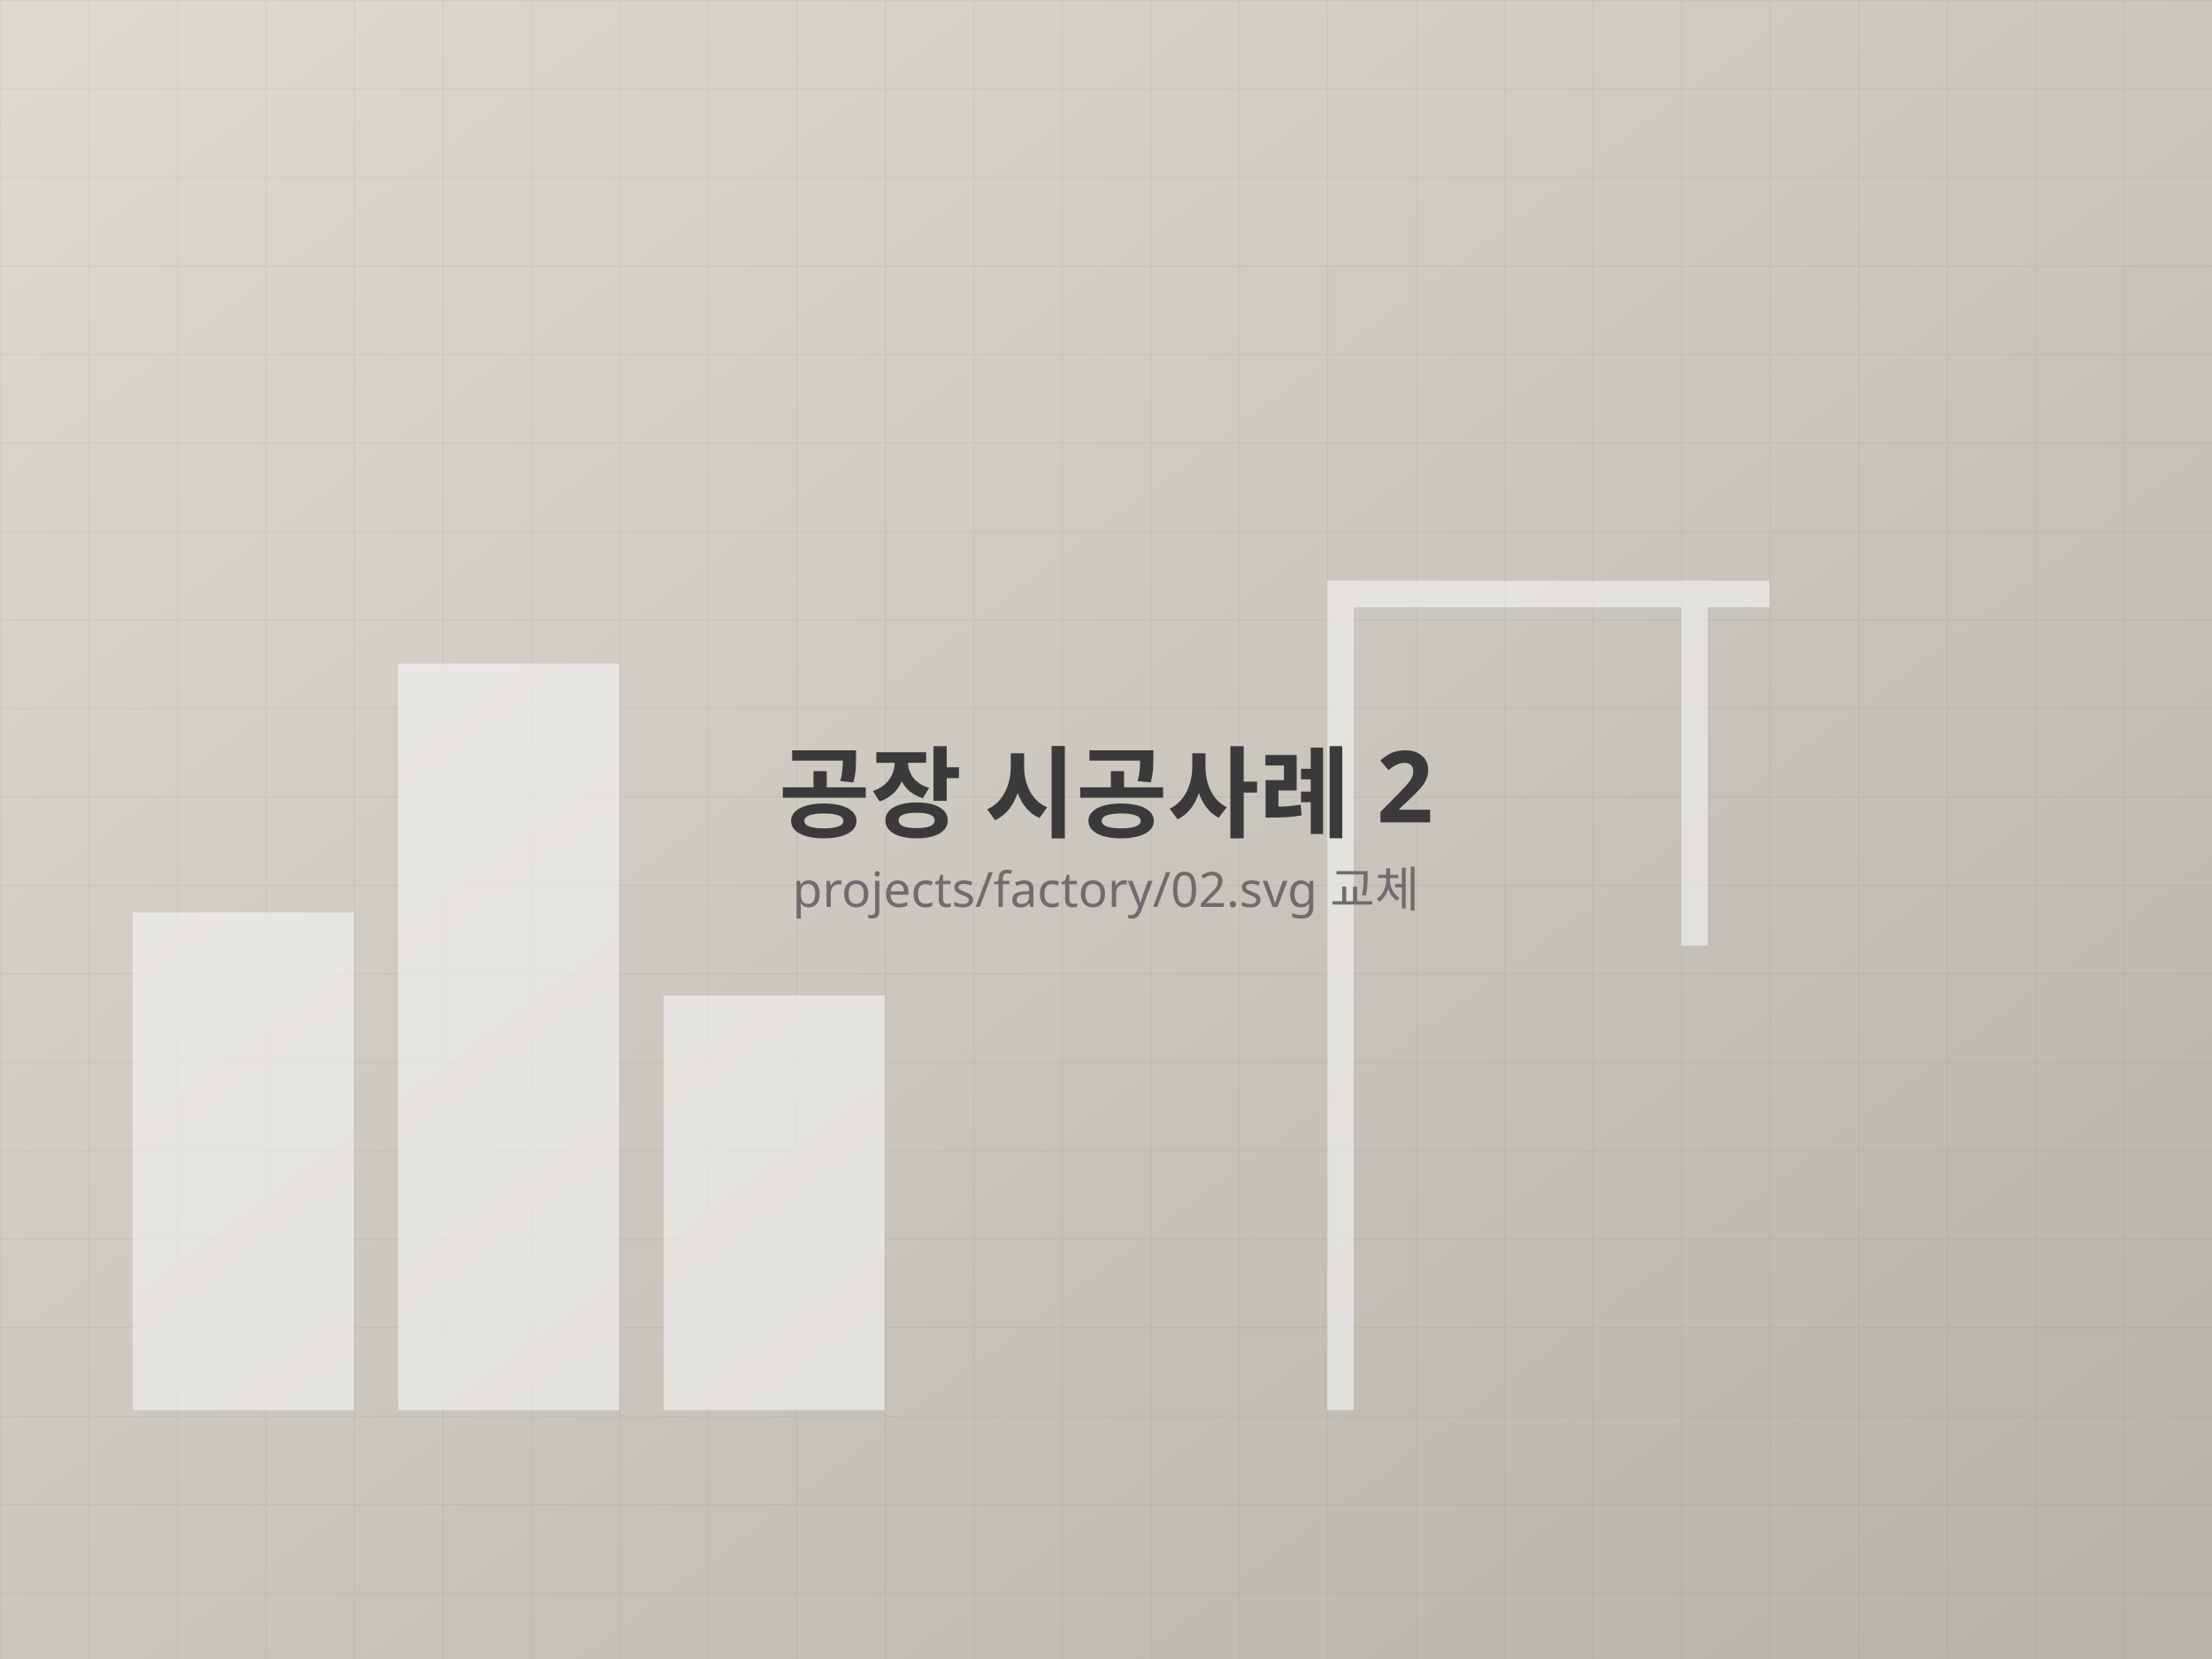
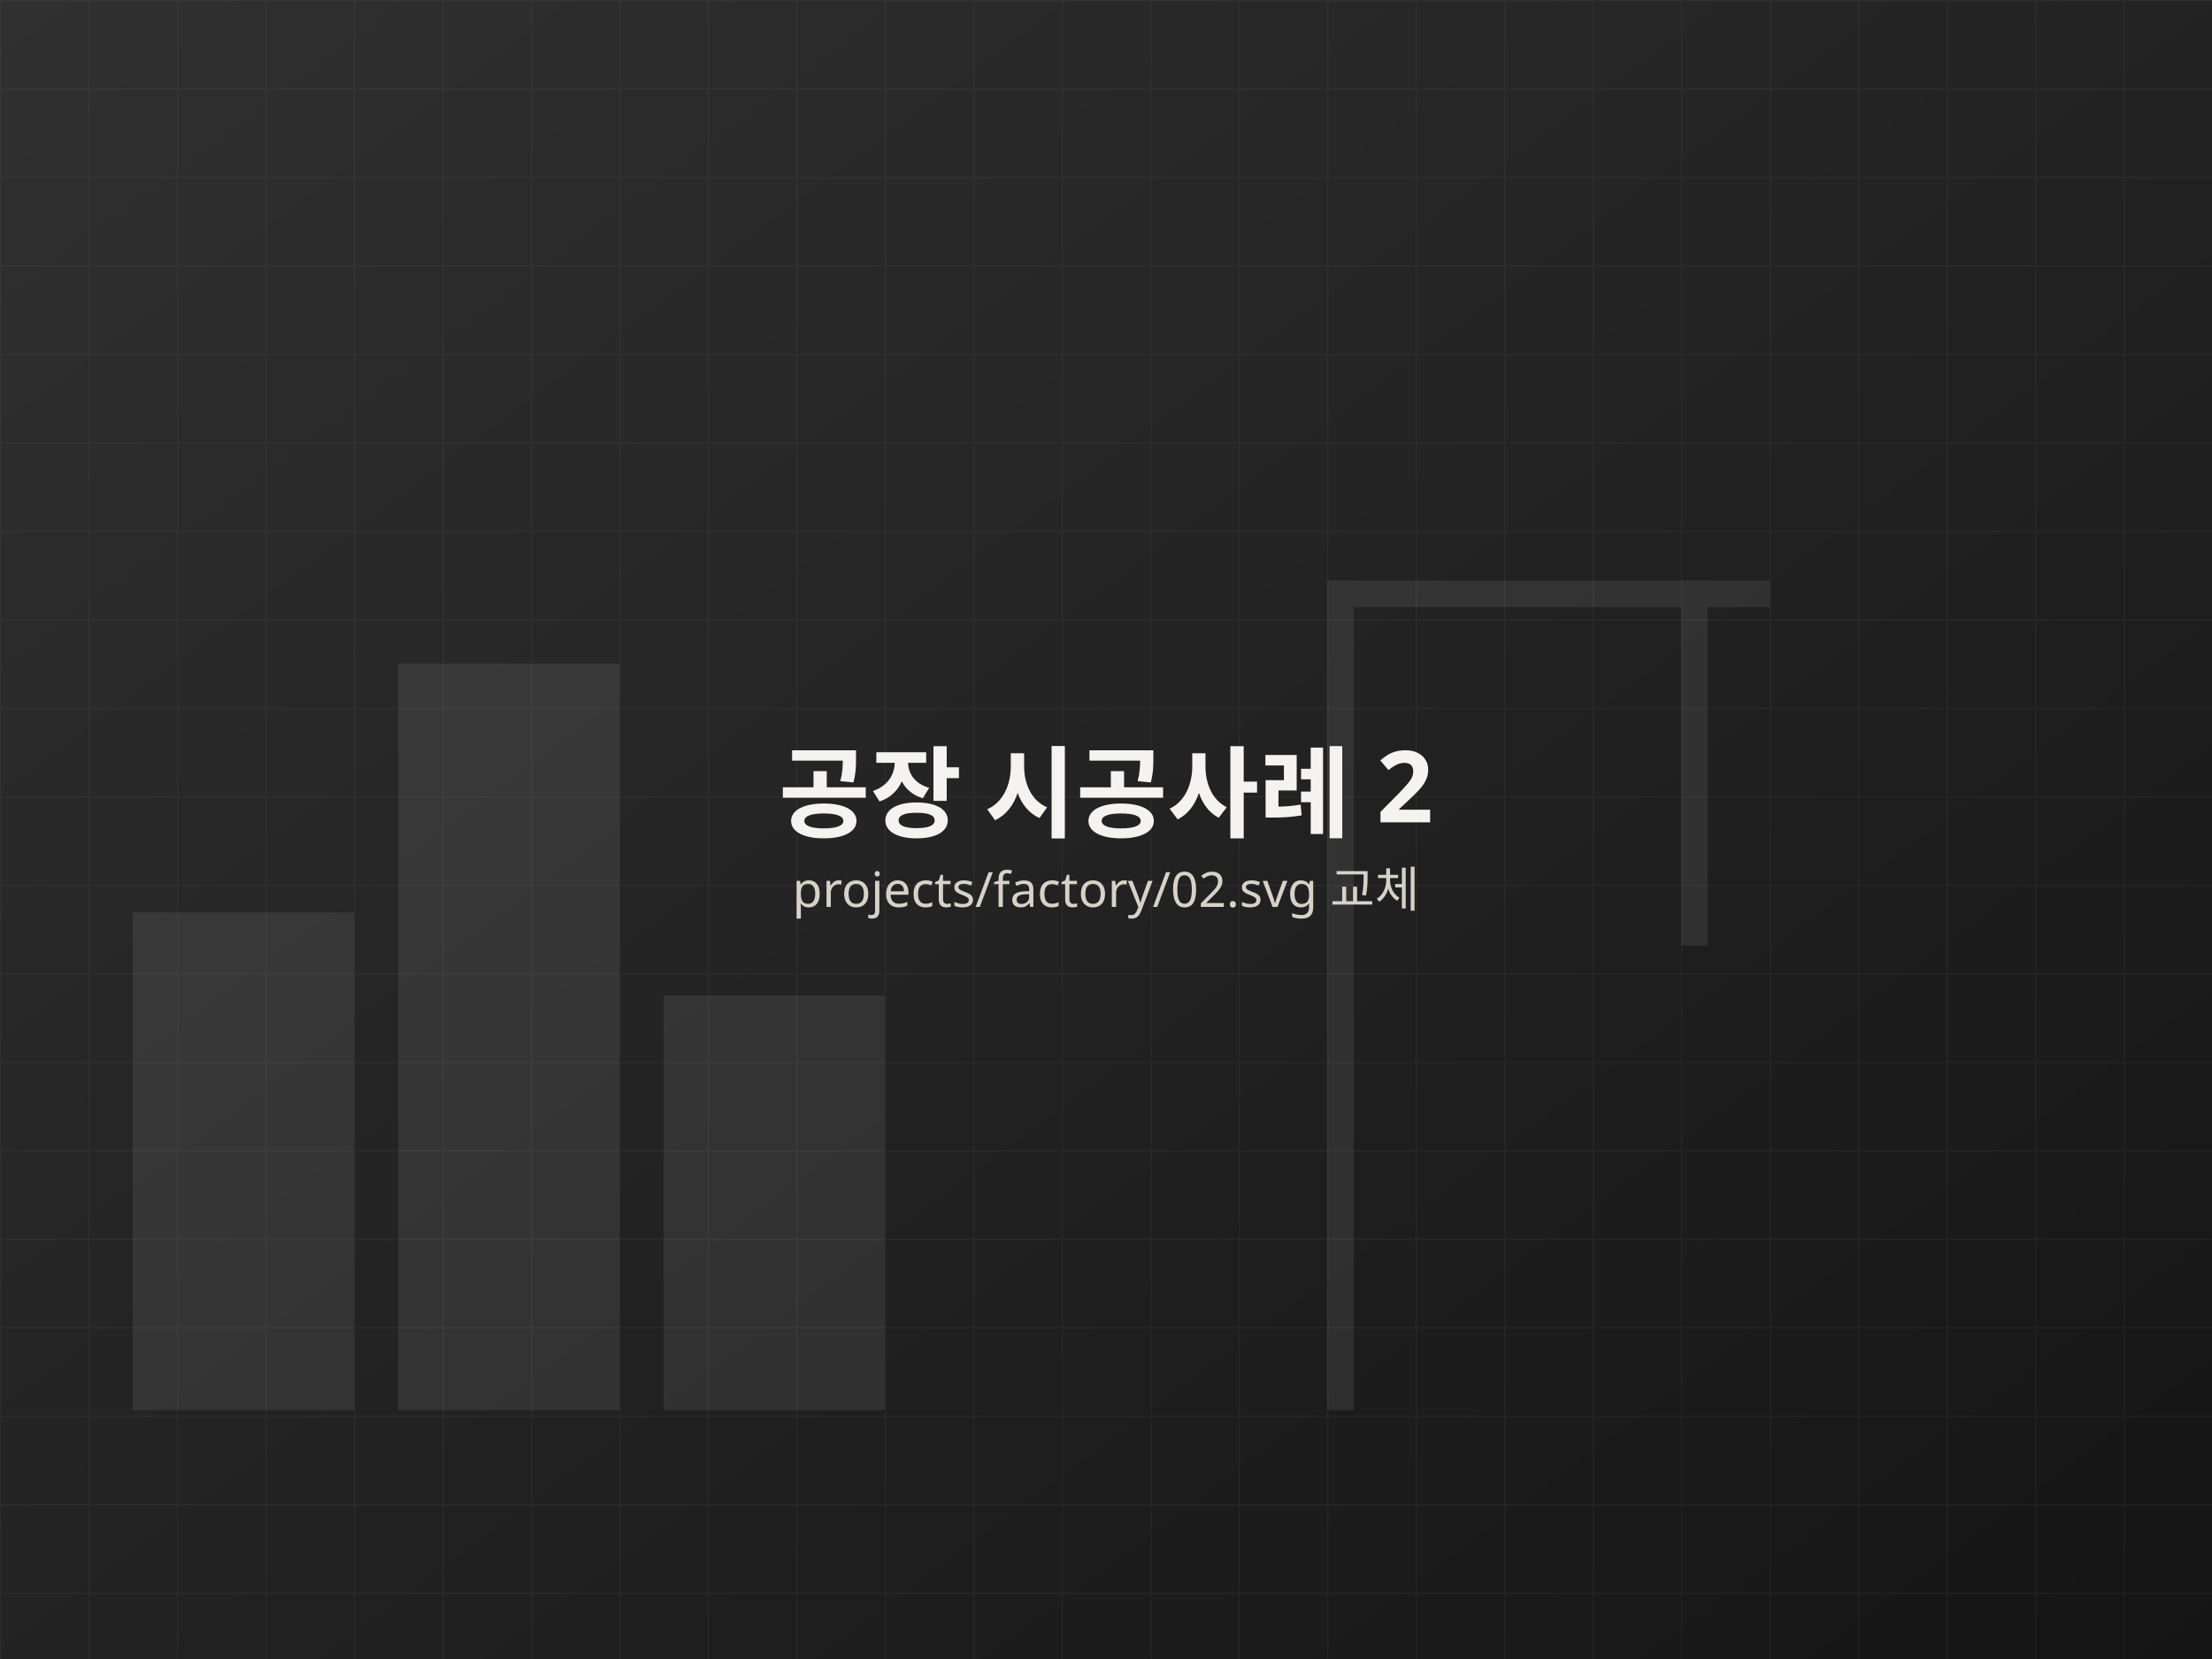
<svg xmlns="http://www.w3.org/2000/svg" width="1000" height="750" viewBox="0 0 1000 750">
  <defs>
    <linearGradient id="g" x1="0" y1="0" x2="1" y2="1">
-       <stop offset="0%" stop-color="#dedad3" />
-       <stop offset="100%" stop-color="#b8b3a9" />
+       <stop offset="0%" stop-color="#303030" />
+       <stop offset="100%" stop-color="#151515" />
    </linearGradient>
    <pattern id="grid" width="40" height="40" patternUnits="userSpaceOnUse">
-       <path d="M40 0H0V40" fill="none" stroke="#000000" stroke-opacity="0.045" stroke-width="1" />
+       <path d="M40 0H0V40" fill="none" stroke="#ffffff" stroke-opacity="0.045" stroke-width="1" />
    </pattern>
  </defs>
  <rect width="1000" height="750" fill="url(#g)" />
  <rect width="1000" height="750" fill="url(#grid)" />
-   <g opacity="0.5" fill="#ffffff">
+   <g opacity="0.08" fill="#ffffff">
    <rect x="6%" y="55%" width="10%" height="30%" />
    <rect x="18%" y="40%" width="10%" height="45%" />
    <rect x="30%" y="60%" width="10%" height="25%" />
    <rect x="60%" y="35%" width="1.2%" height="50%" />
    <rect x="60%" y="35%" width="20%" height="1.6%" />
    <rect x="76%" y="35%" width="1.2%" height="22%" />
  </g>
  <g font-family="'Pretendard Variable', 'Apple SD Gothic Neo', sans-serif" text-anchor="middle">
-     <text x="50%" y="50%" font-size="45" font-weight="700" fill="#3A3A3A">공장 시공사례 2</text>
-     <text x="50%" y="410" font-size="22" fill="#6D6D6D">projects/factory/02.svg 교체</text>
+     <text x="50%" y="50%" font-size="45" font-weight="700" fill="#F5F3EF">공장 시공사례 2</text>
+     <text x="50%" y="410" font-size="22" fill="#D7D2C8">projects/factory/02.svg 교체</text>
  </g>
</svg>
